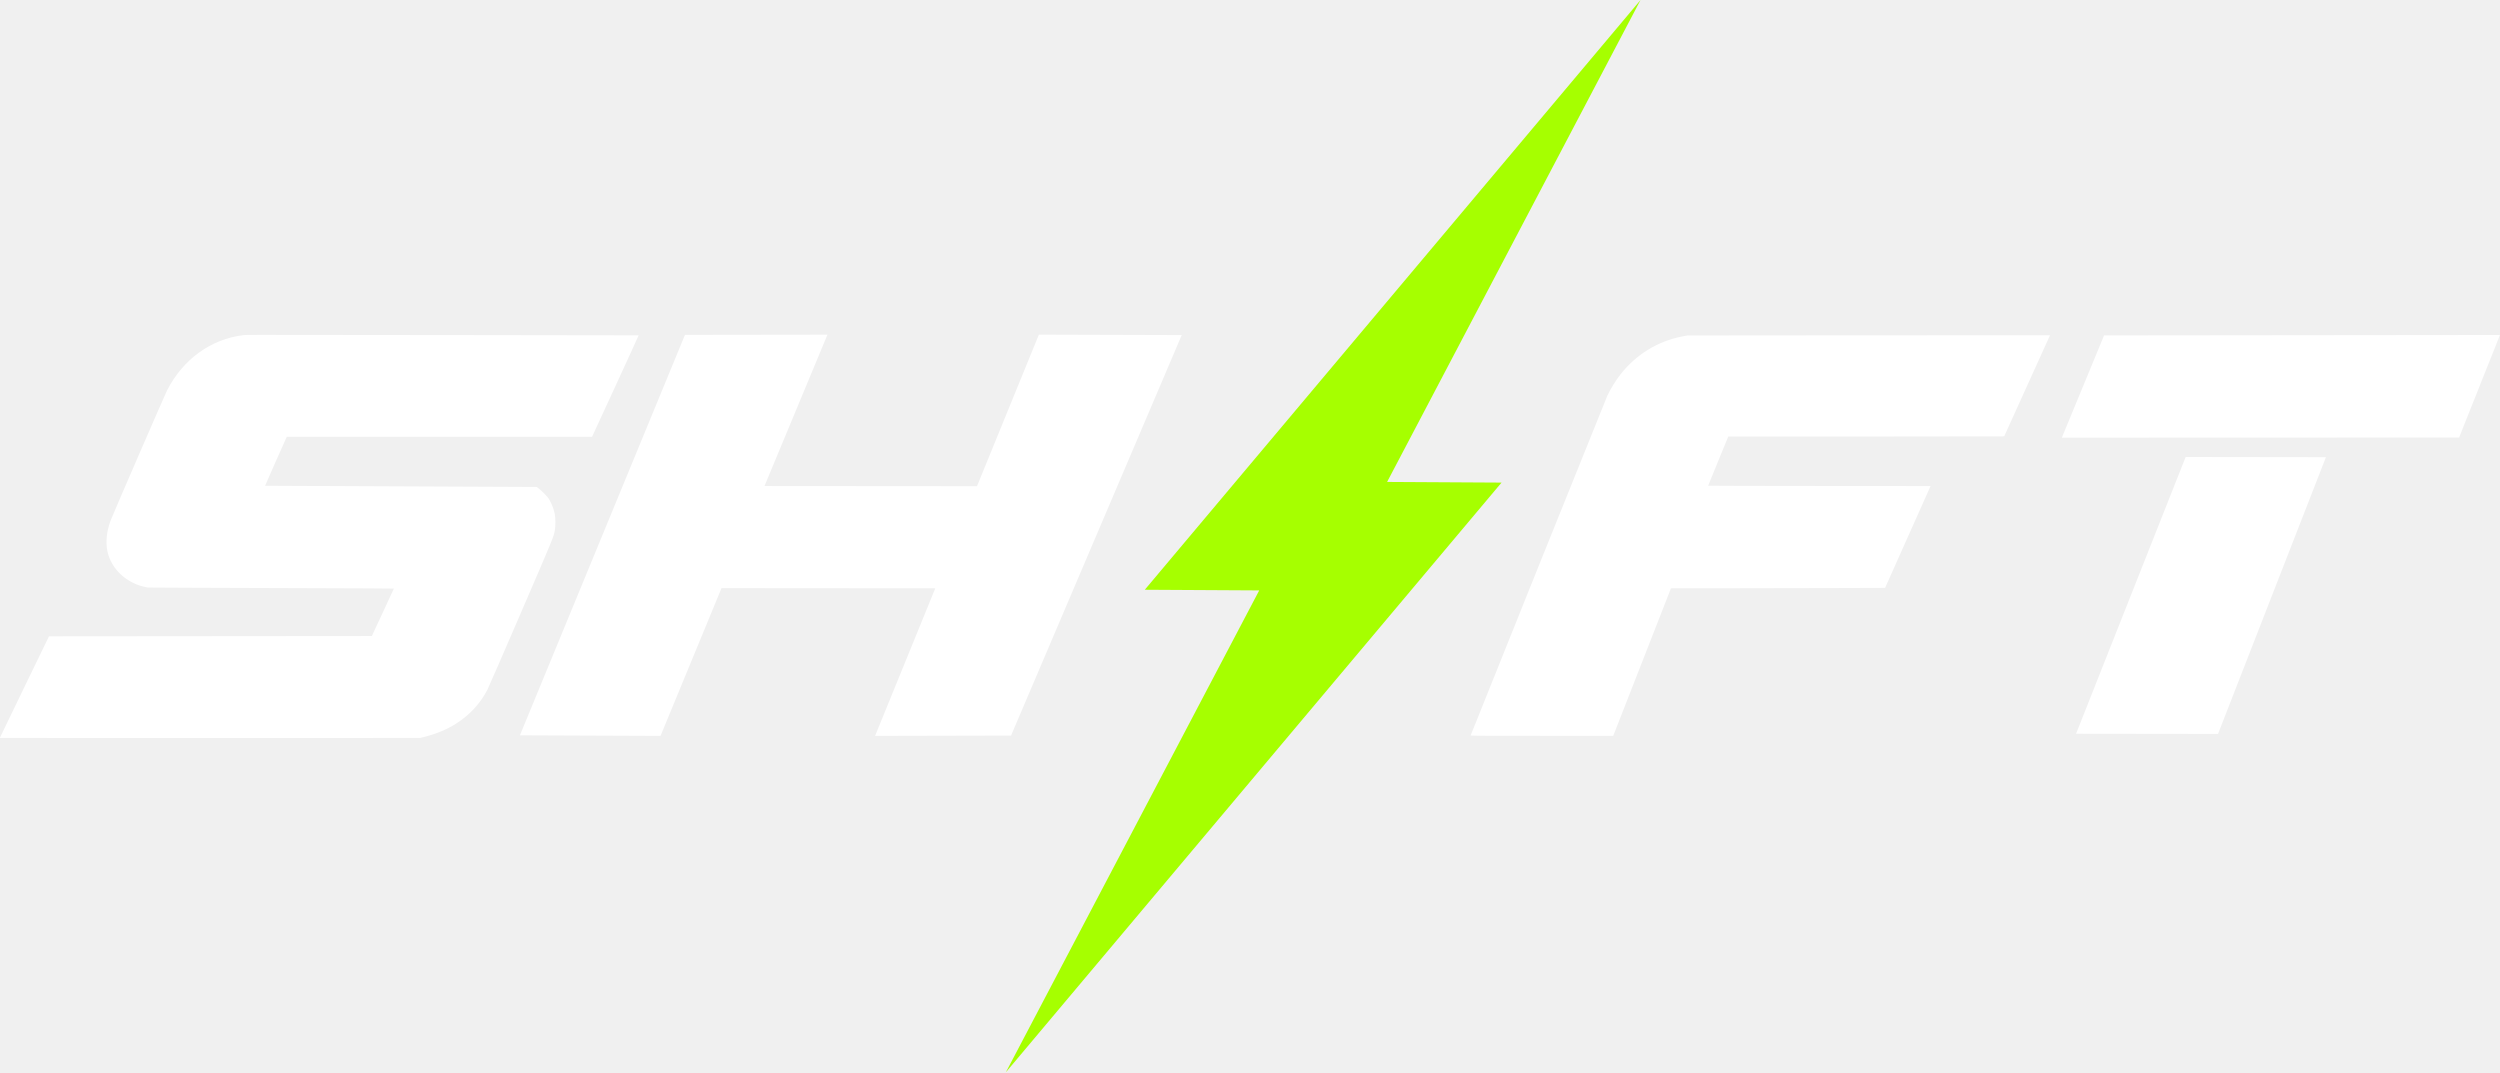
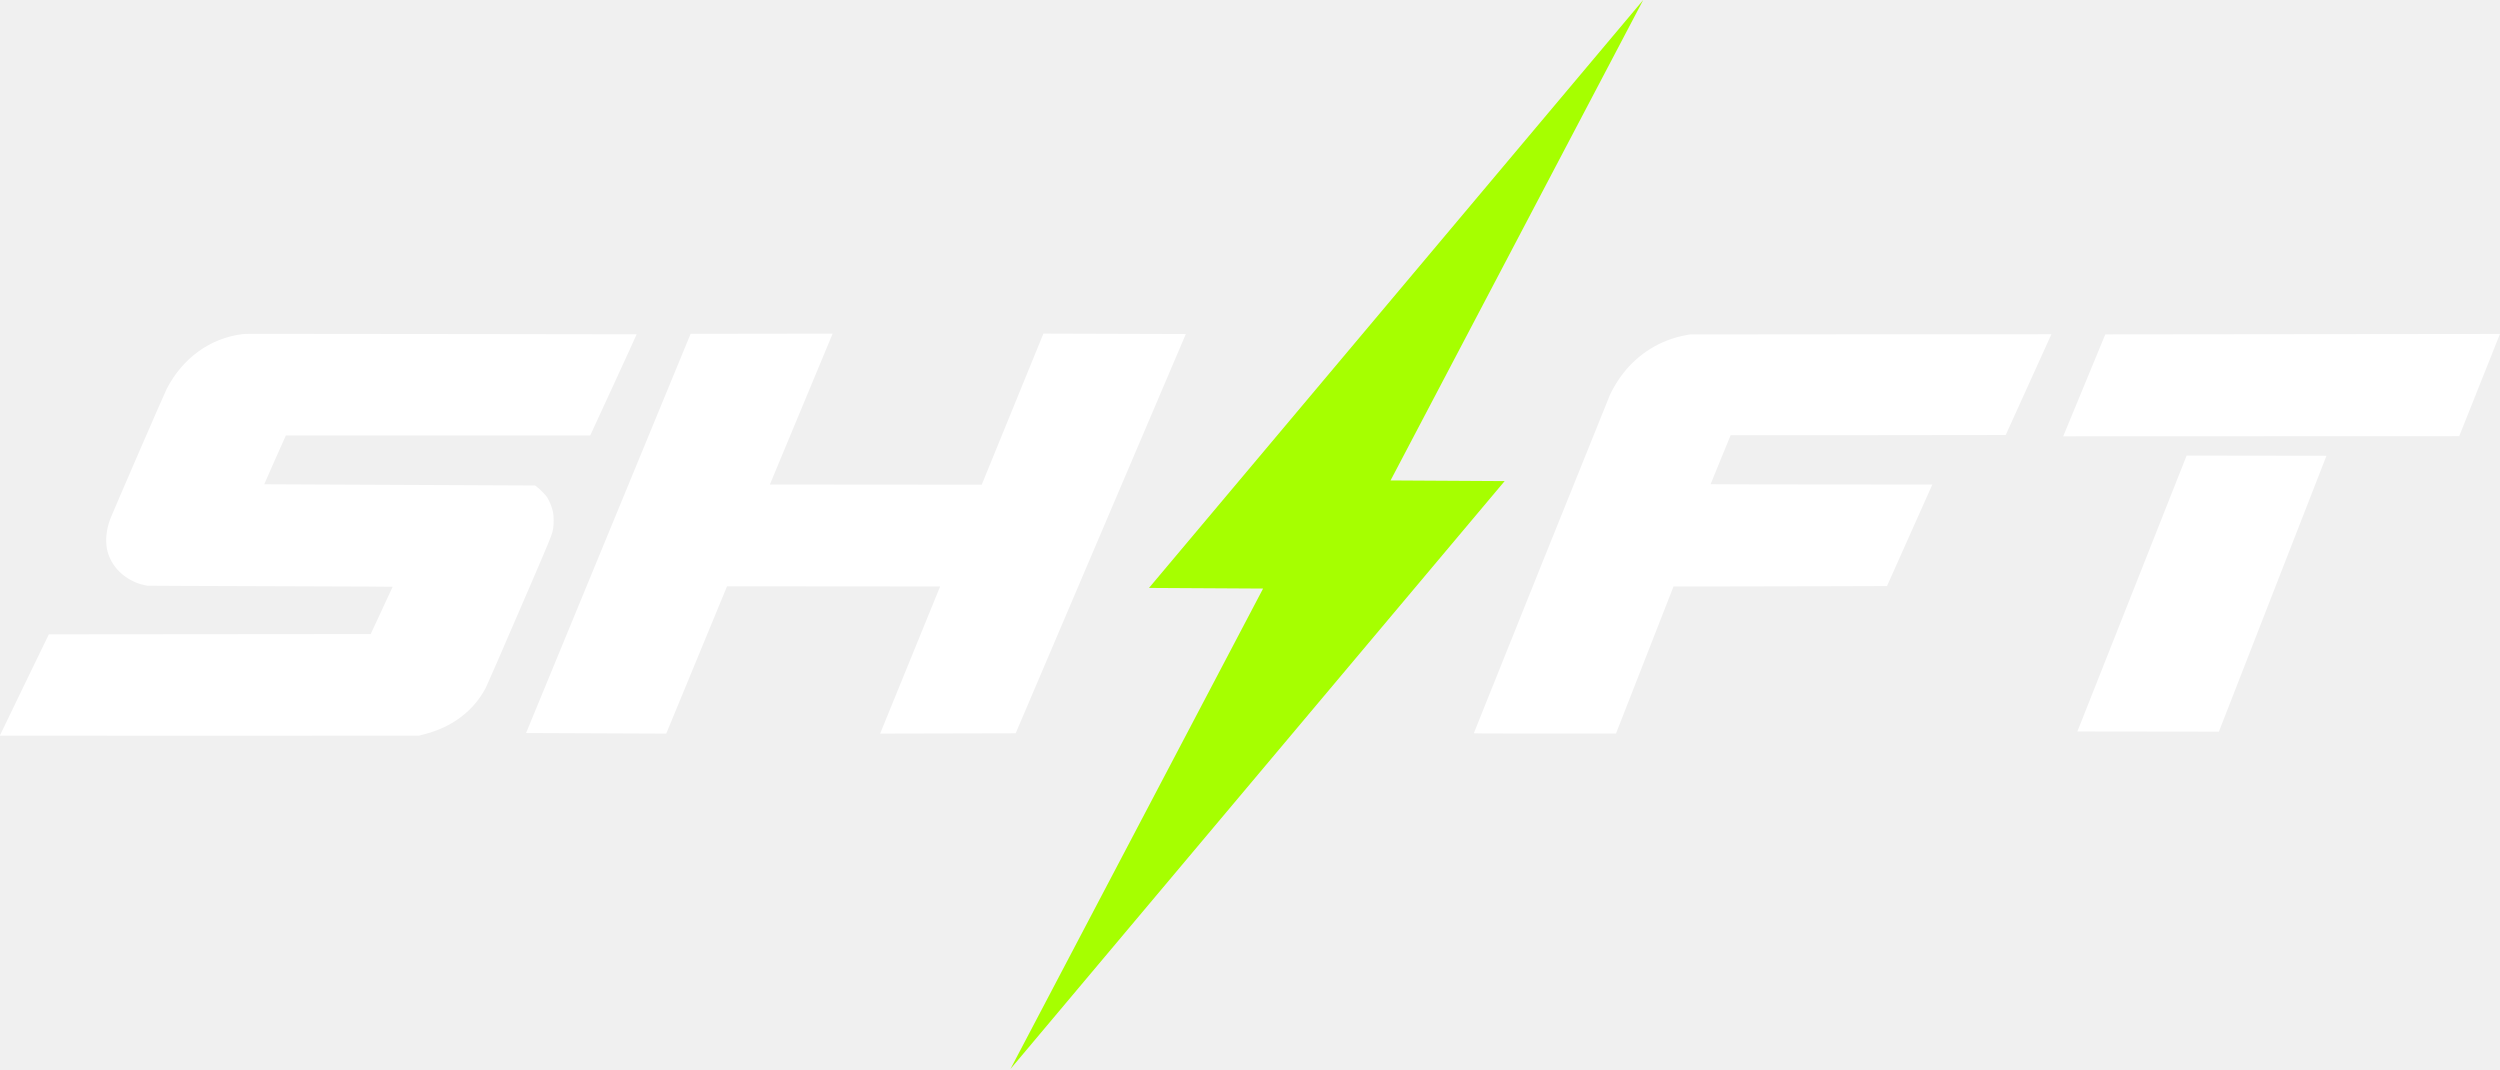
- <svg xmlns="http://www.w3.org/2000/svg" viewBox="125.0 156.97 1925.67 826.0">
+ <svg xmlns="http://www.w3.org/2000/svg" viewBox="119.0 156.97 1931.67 826.0">
  <defs>
    <style>
      .lime { fill: #A6FF00; }
      .white { fill: #FFFFFF; }
    </style>
  </defs>
-   <path class="white" d="M312.38,415.14C287.48,418.17 266.09,433.62 253.79,457.46C252.08,460.77 211.85,553.51 210.18,557.97C207.22,565.90 206.31,574.19 207.63,581.04C209.70,591.71 217.22,601.02 227.84,606.07C230.93,607.54 233.09,608.28 236.32,608.99L238.82,609.53L267.61,609.69C283.44,609.78 326.10,609.93 362.40,610.02C398.70,610.11 428.40,610.26 428.40,610.35C427.40,612.57 414.16,641.12 411.84,646.01L411.42,646.88L287.08,646.99L162.74,647.10L144.29,685.13C133.60,707.21 124.85,725.33 124.85,725.39C124.85,725.45 197.72,725.48 286.78,725.45L448.71,725.39L452.63,724.37C461.86,721.95 469.51,718.70 476.55,714.20C486.85,707.61 494.83,698.96 500.39,688.34C501.17,686.85 512.77,660.23 526.16,629.18C551.47,570.55 551.45,570.60 552.38,565.47C552.97,562.23 552.93,555.58 552.31,552.76C551.58,549.50 550.63,546.79 549.12,543.74C547.89,541.24 547.49,540.65 545.59,538.59C543.16,535.94 540.84,533.83 538.42,532.09L329.18,531.15C331.71,525.24 342.91,499.97 345.62,494.04L345.90,493.44L463.47,493.44L581.04,493.44L599.03,454.41C608.92,432.94 616.97,415.33 616.91,415.27C616.85,415.21 557.32,415.12 484.63,415.08C411.93,415.03 343.95,414.97 333.55,414.93C319.22,414.88 314.10,414.93 312.38,415.14Z" />
+   <path class="white" d="M306.38,415.14C281.48,418.17 260.09,433.62 247.79,457.46C246.08,460.77 205.85,553.51 204.18,557.97C201.22,565.90 200.31,574.19 201.63,581.04C203.70,591.71 211.22,601.02 221.84,606.07C224.93,607.54 227.09,608.28 230.32,608.99L232.82,609.53L261.61,609.69C277.44,609.78 320.10,609.93 356.40,610.02C392.70,610.11 422.40,610.26 422.40,610.35C421.40,612.57 408.16,641.12 405.84,646.01L405.42,646.88L281.08,646.99L156.74,647.10L138.29,685.13C127.60,707.21 118.85,725.33 118.85,725.39C118.85,725.45 191.72,725.48 280.78,725.45L442.71,725.39L446.63,724.37C455.86,721.95 463.51,718.70 470.55,714.20C480.85,707.61 488.83,698.96 494.39,688.34C495.17,686.85 506.77,660.23 520.16,629.18C545.47,570.55 545.45,570.60 546.38,565.47C546.97,562.23 546.93,555.58 546.31,552.76C545.58,549.50 544.63,546.79 543.12,543.74C541.89,541.24 541.49,540.65 539.59,538.59C537.16,535.94 534.84,533.83 532.42,532.09L323.18,531.15C325.71,525.24 336.91,499.97 339.62,494.04L339.90,493.44L457.47,493.44L575.04,493.44L593.03,454.41C602.92,432.94 610.97,415.33 610.91,415.27C610.85,415.21 551.32,415.12 478.63,415.08C405.93,415.03 337.95,414.97 327.55,414.93C313.22,414.88 308.10,414.93 306.38,415.14Z" />
  <path class="white" d="M652.61,414.91L525.47,723.36L633.78,723.81L680.76,609.99L845.41,610.12L799.04,723.80L903.78,723.56L1035.25,415.07L925.21,414.74L877.55,531.47L713.86,531.34L762.36,414.76L652.61,414.91Z" />
  <path class="white" d="M1424.76,415.37C1424.40,415.42 1422.62,415.75 1420.80,416.11C1401.84,419.80 1385.18,430.05 1373.19,445.39C1369.50,450.12 1365.65,456.34 1363.14,461.61C1362.10,463.80 1258.12,722.25 1257.82,723.38C1257.73,723.74 1260.45,723.76 1312.67,723.76L1367.62,723.76L1388.47,670.47C1399.93,641.16 1409.94,615.59 1410.70,613.65L1412.08,610.12L1453.95,610.09C1476.97,610.07 1514.08,610.00 1536.42,609.93L1577.03,609.80L1594.54,570.58L1612.06,531.36L1526.39,531.30C1479.28,531.27 1440.73,531.18 1440.73,531.10C1440.73,531.02 1444.22,522.46 1448.48,512.09L1456.23,493.22L1561.55,493.22C1619.47,493.22 1667.30,493.16 1667.84,493.09L1668.82,492.95L1684.64,458.05C1693.34,438.85 1701.27,421.36 1702.26,419.18L1704.05,415.22L1564.73,415.25C1488.10,415.27 1425.11,415.32 1424.76,415.37Z" />
  <path class="white" d="M1882.47,415.18L1745.70,415.33L1713.17,494.09L2019.17,493.98L2050.64,415.00L1882.47,415.18Z" />
  <path class="white" d="M1808.54,508.98L1724.12,722.16L1833.47,722.30L1916.59,509.13L1808.54,508.98Z" />
  <path class="lime" d="M1006.79,611.24L1094.94,611.74L899.73,982.97L1281.59,528.70L1193.44,528.19L1388.65,156.97Z" />
</svg>
